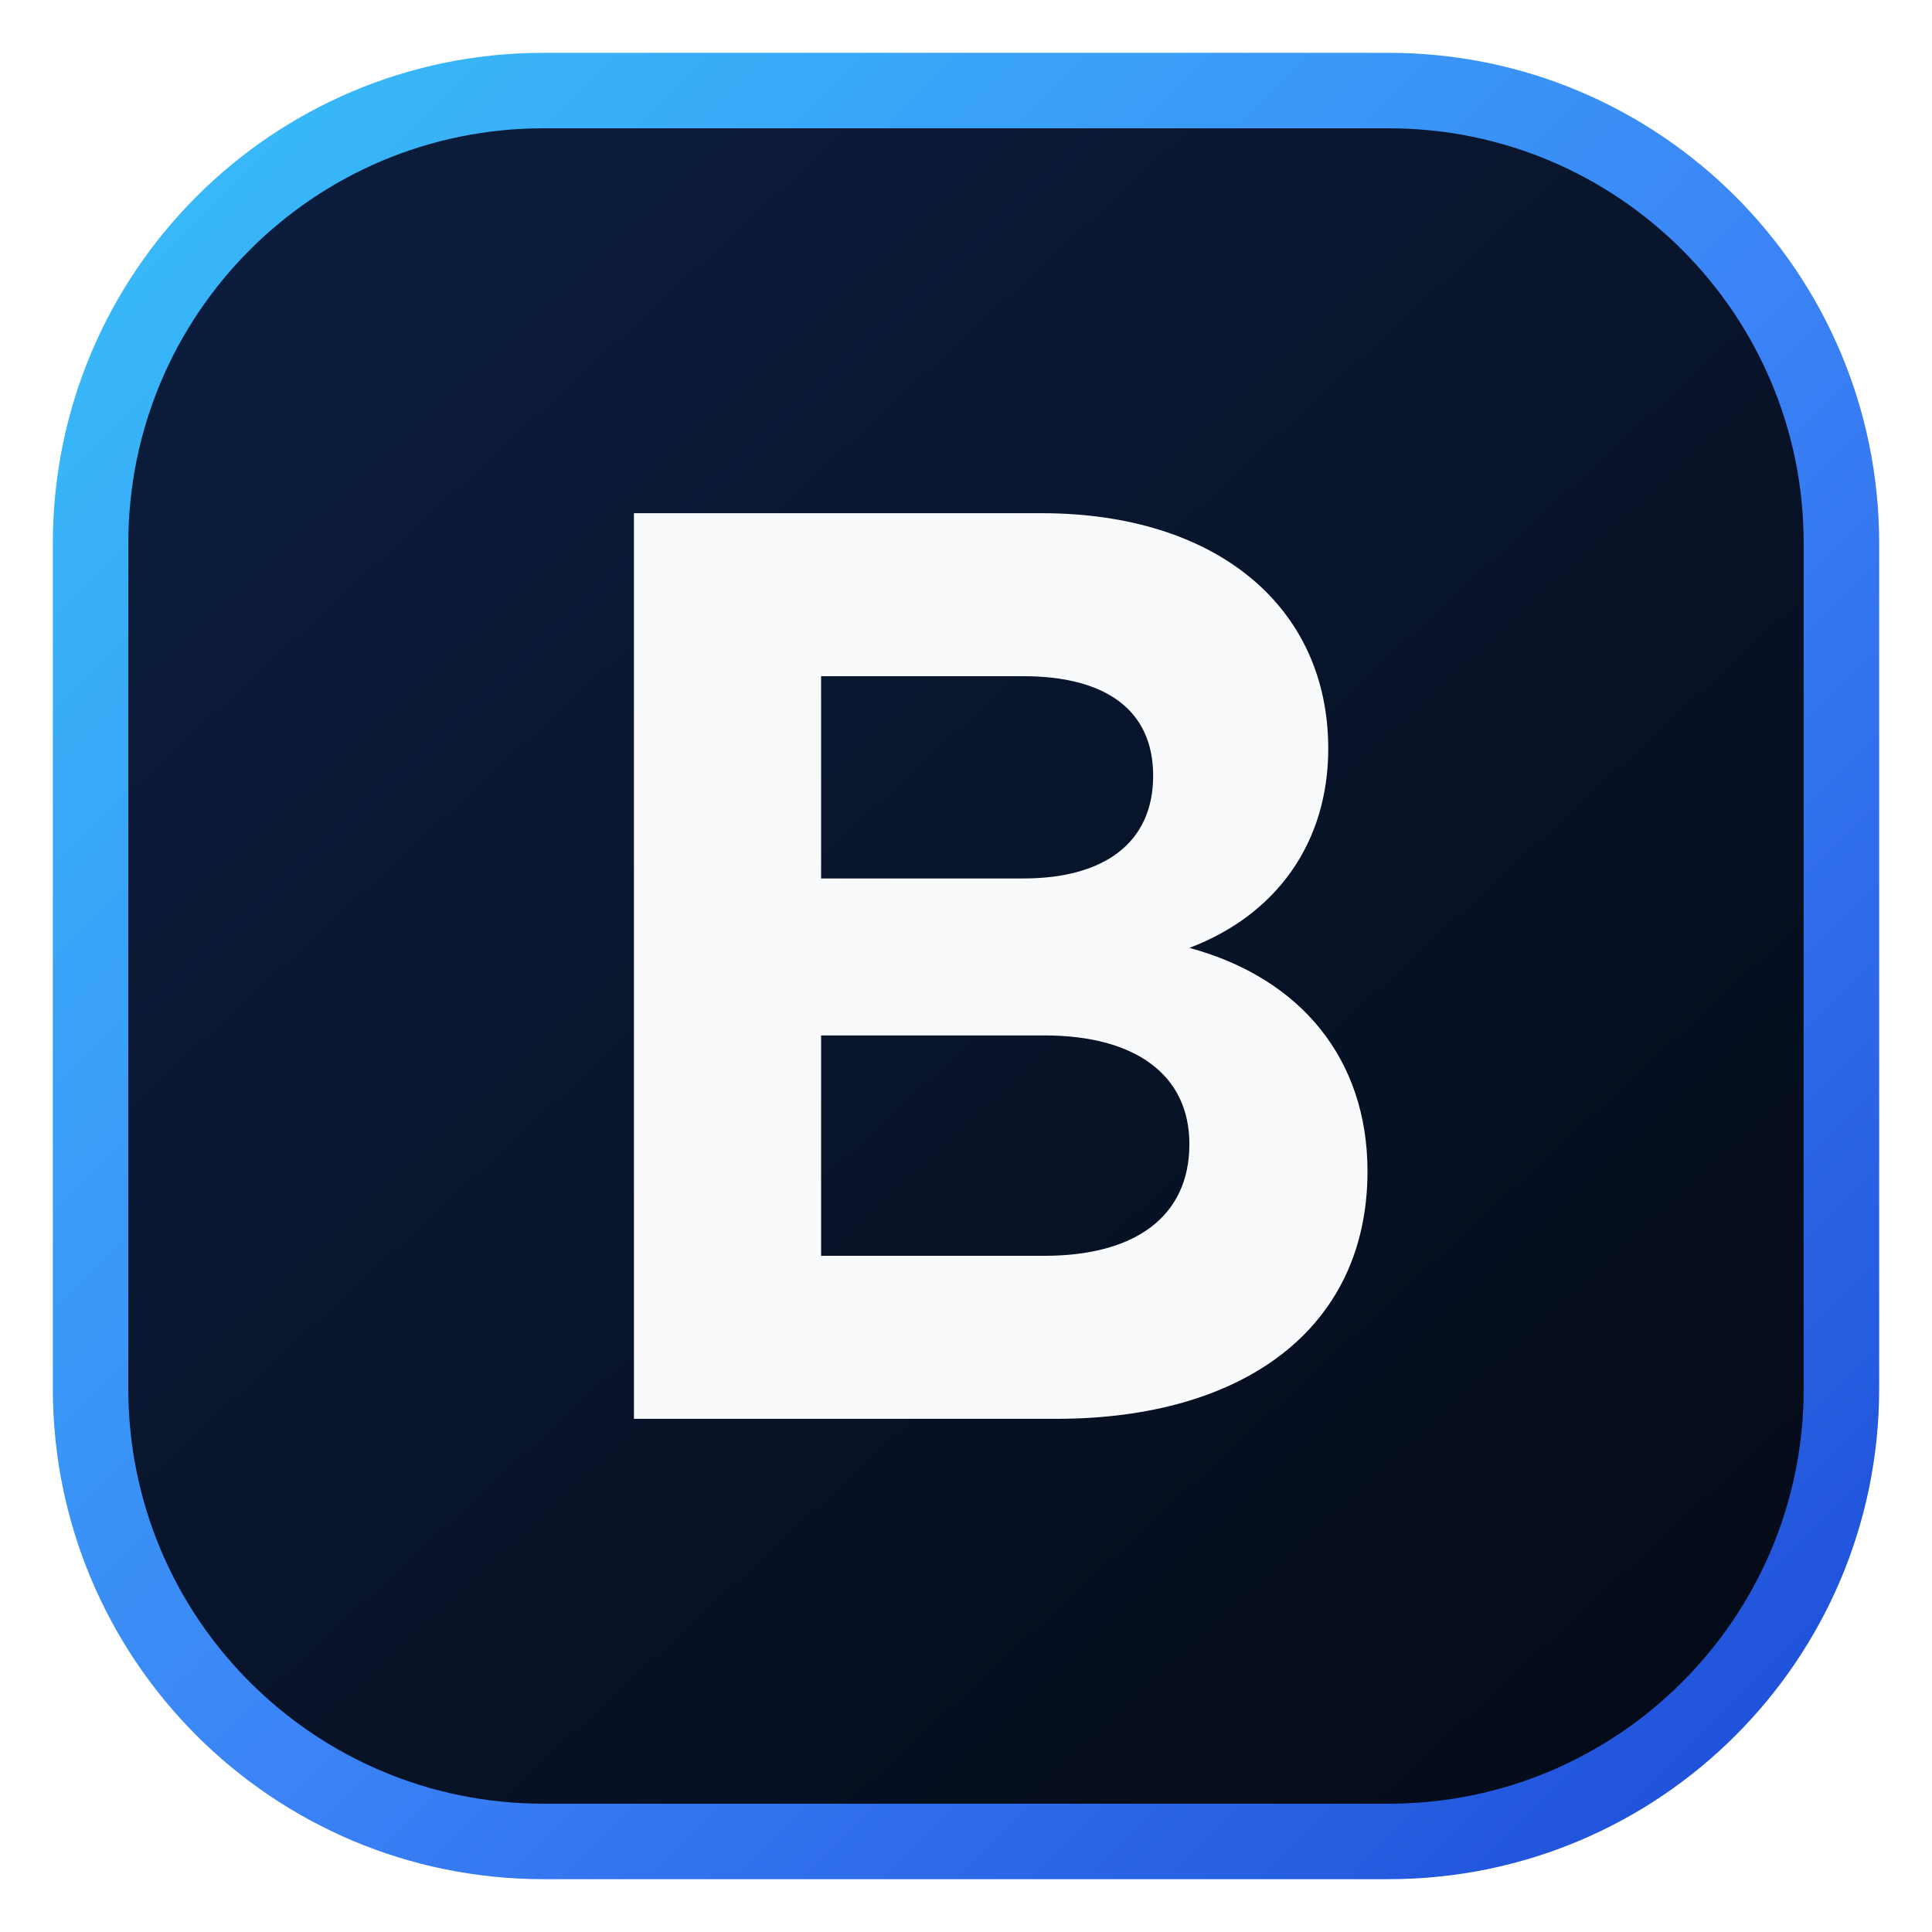
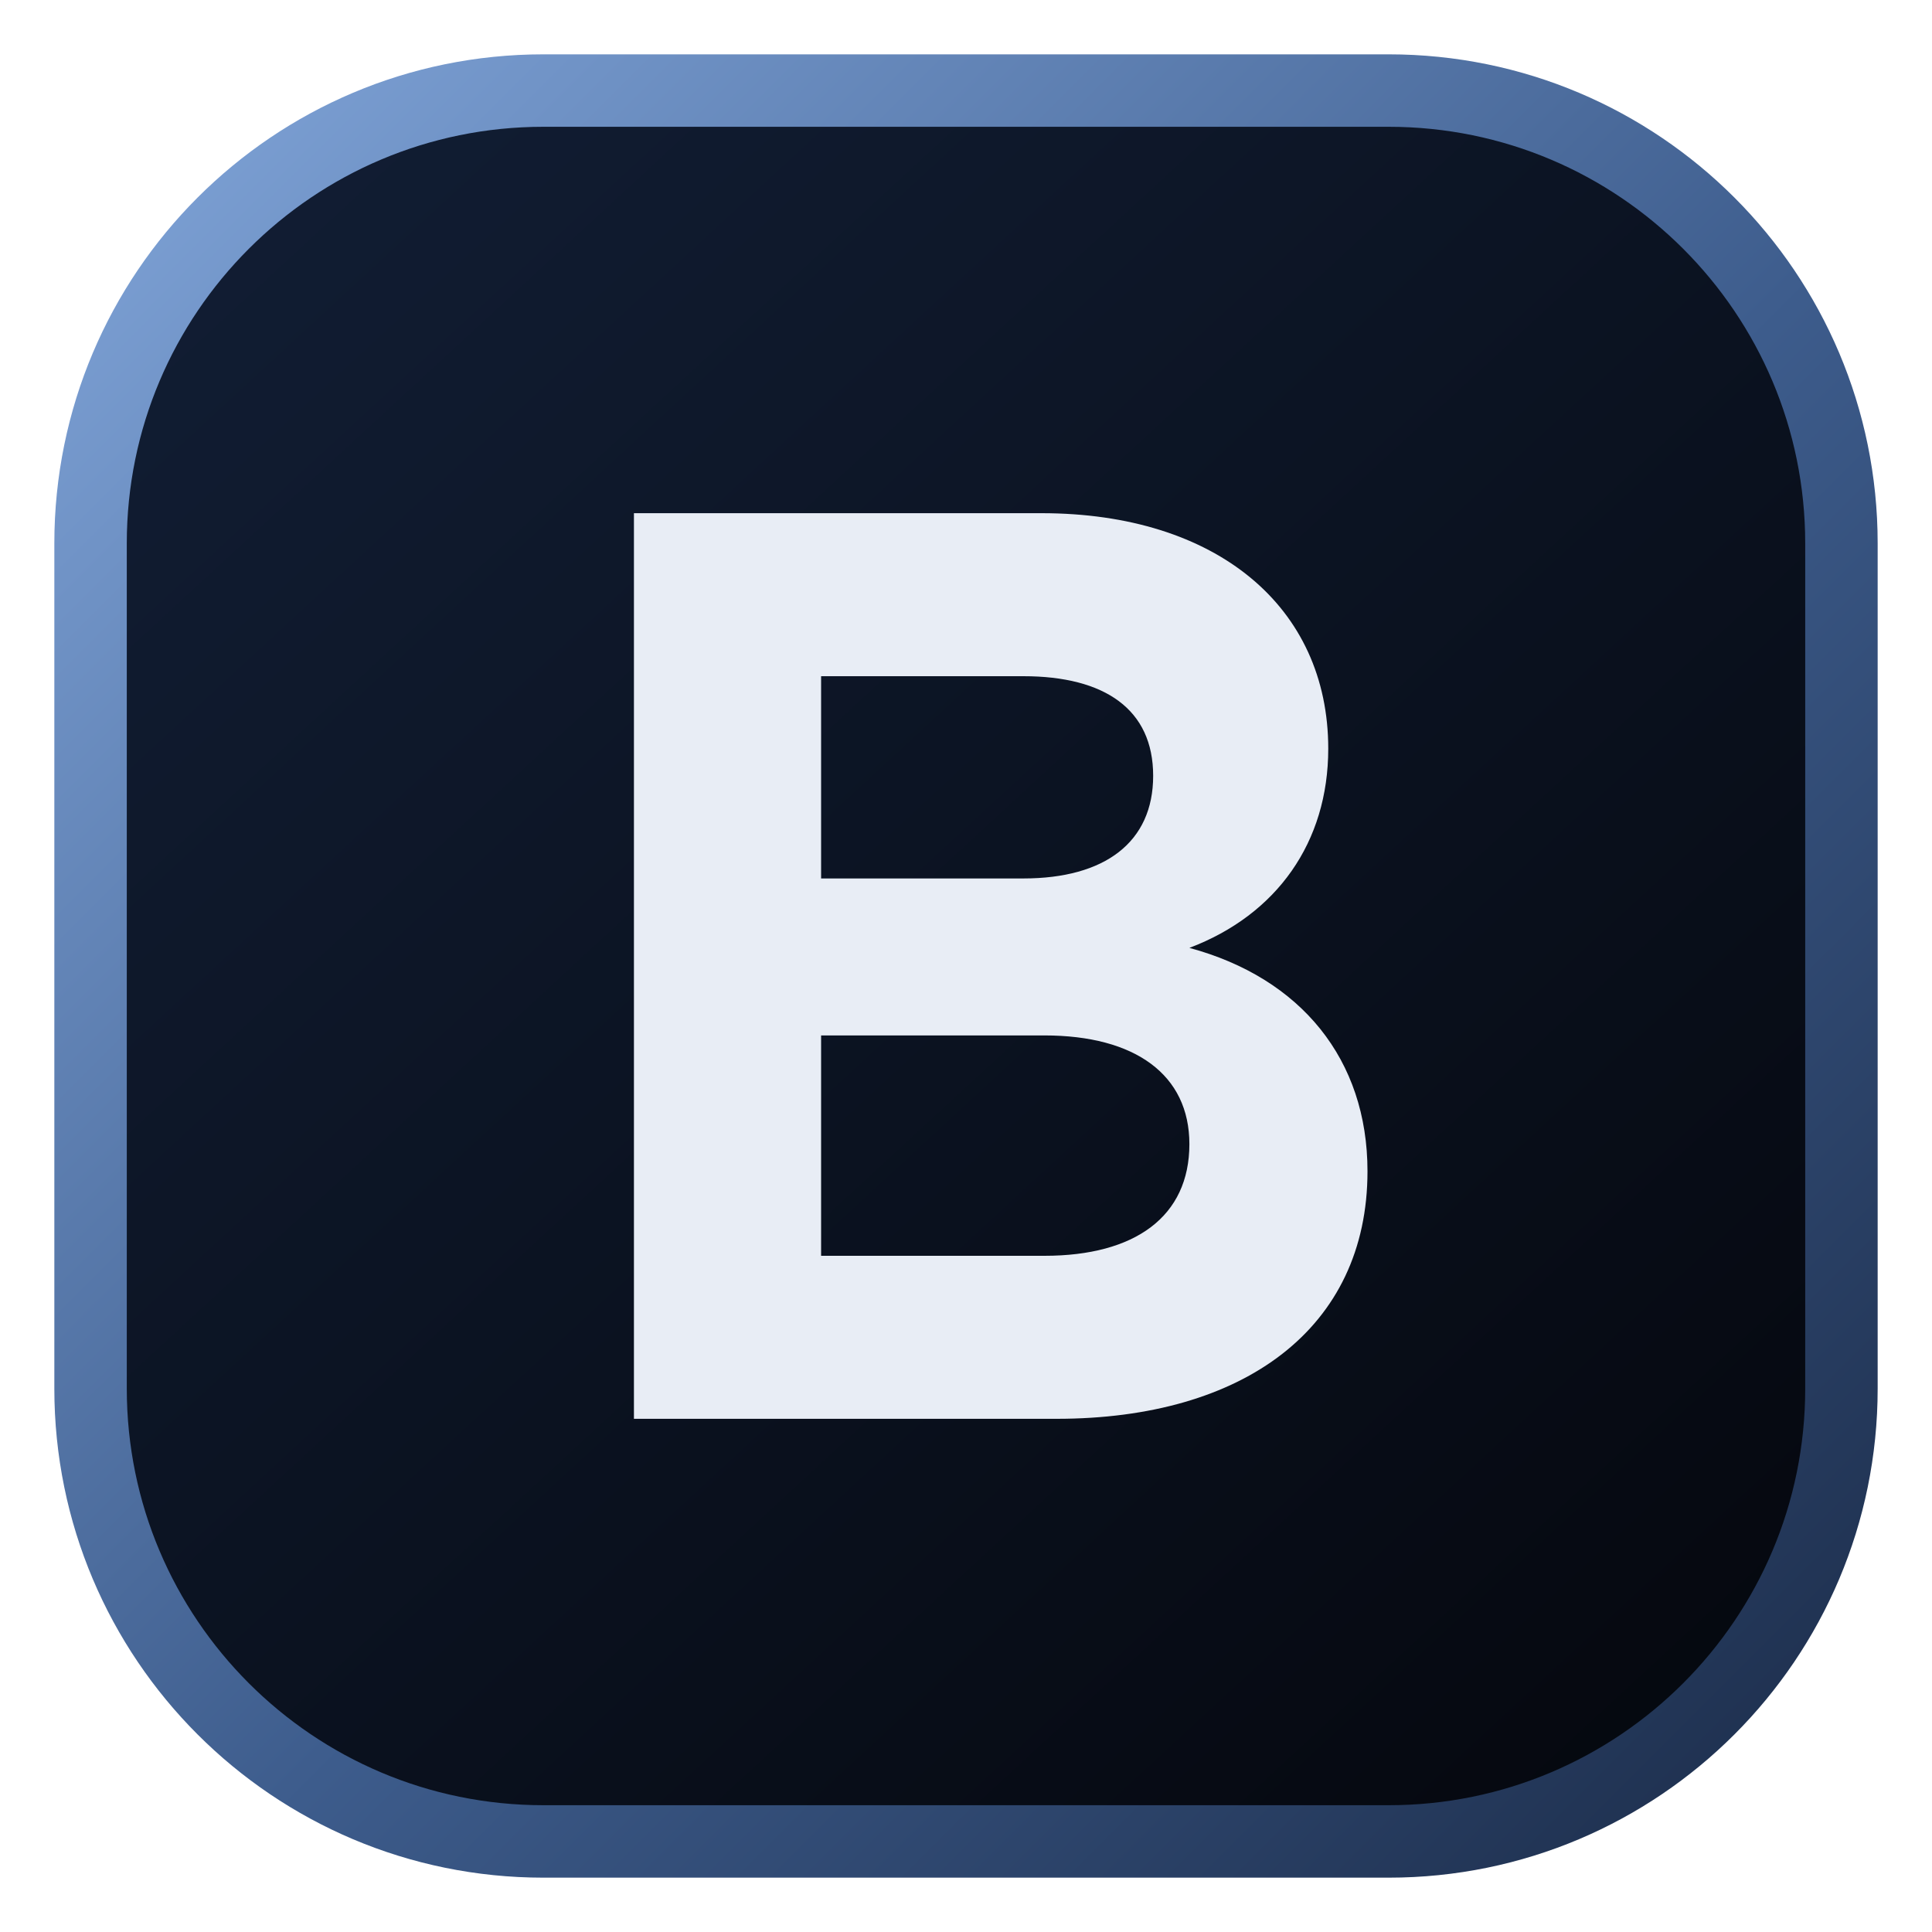
<svg xmlns="http://www.w3.org/2000/svg" width="64" height="64" viewBox="0 0 64 64" fill="none">
  <defs>
    <linearGradient id="bg" x1="8" y1="6" x2="56" y2="58" gradientUnits="userSpaceOnUse">
-       <stop offset="0%" stop-color="#0b1d3d" />
-       <stop offset="100%" stop-color="#050b18" />
+       <stop offset="0%" stop-color="#111d33" />
+       <stop offset="100%" stop-color="#05080f" />
    </linearGradient>
    <linearGradient id="ring" x1="4" y1="4" x2="60" y2="60" gradientUnits="userSpaceOnUse">
-       <stop offset="0%" stop-color="#38bdf8" />
-       <stop offset="55%" stop-color="#3b82f6" />
-       <stop offset="100%" stop-color="#1d4ed8" />
+       <stop offset="0%" stop-color="#7ea2d6" />
+       <stop offset="55%" stop-color="#3d5c8c" />
+       <stop offset="100%" stop-color="#1d2e4c" />
    </linearGradient>
  </defs>
-   <rect x="3" y="3" width="58" height="58" rx="15" fill="url(#bg)" stroke="url(#ring)" stroke-width="2.5" />
-   <path d="M21 17h13.5c5.8 0 9.5 3.1 9.5 7.8 0 3.1-1.7 5.5-4.6 6.6 3.7 1 5.9 3.7 5.9 7.4 0 5.2-4.1 8.2-10.3 8.2H21V17zm6.2 12.1h6.7c2.7 0 4.3-1.2 4.3-3.4s-1.6-3.3-4.3-3.3h-6.7v6.7zm0 12.5h7.4c3 0 4.8-1.3 4.8-3.7 0-2.3-1.8-3.6-4.8-3.6h-7.4v7.3z" fill="#f8fafc" />
+   <rect x="3" y="3" width="58" height="58" rx="15" fill="url(#bg)" stroke="url(#ring)" stroke-width="2.4" />
+   <path d="M21 17h13.5c5.8 0 9.5 3.1 9.5 7.8 0 3.1-1.7 5.5-4.6 6.6 3.7 1 5.9 3.7 5.9 7.4 0 5.2-4.1 8.2-10.3 8.2H21V17zm6.2 12.1h6.7c2.7 0 4.3-1.2 4.3-3.4s-1.6-3.3-4.3-3.3h-6.7v6.7zm0 12.5h7.4c3 0 4.8-1.3 4.8-3.7 0-2.3-1.8-3.6-4.8-3.6h-7.4v7.3z" fill="#e8edf5" />
</svg>
